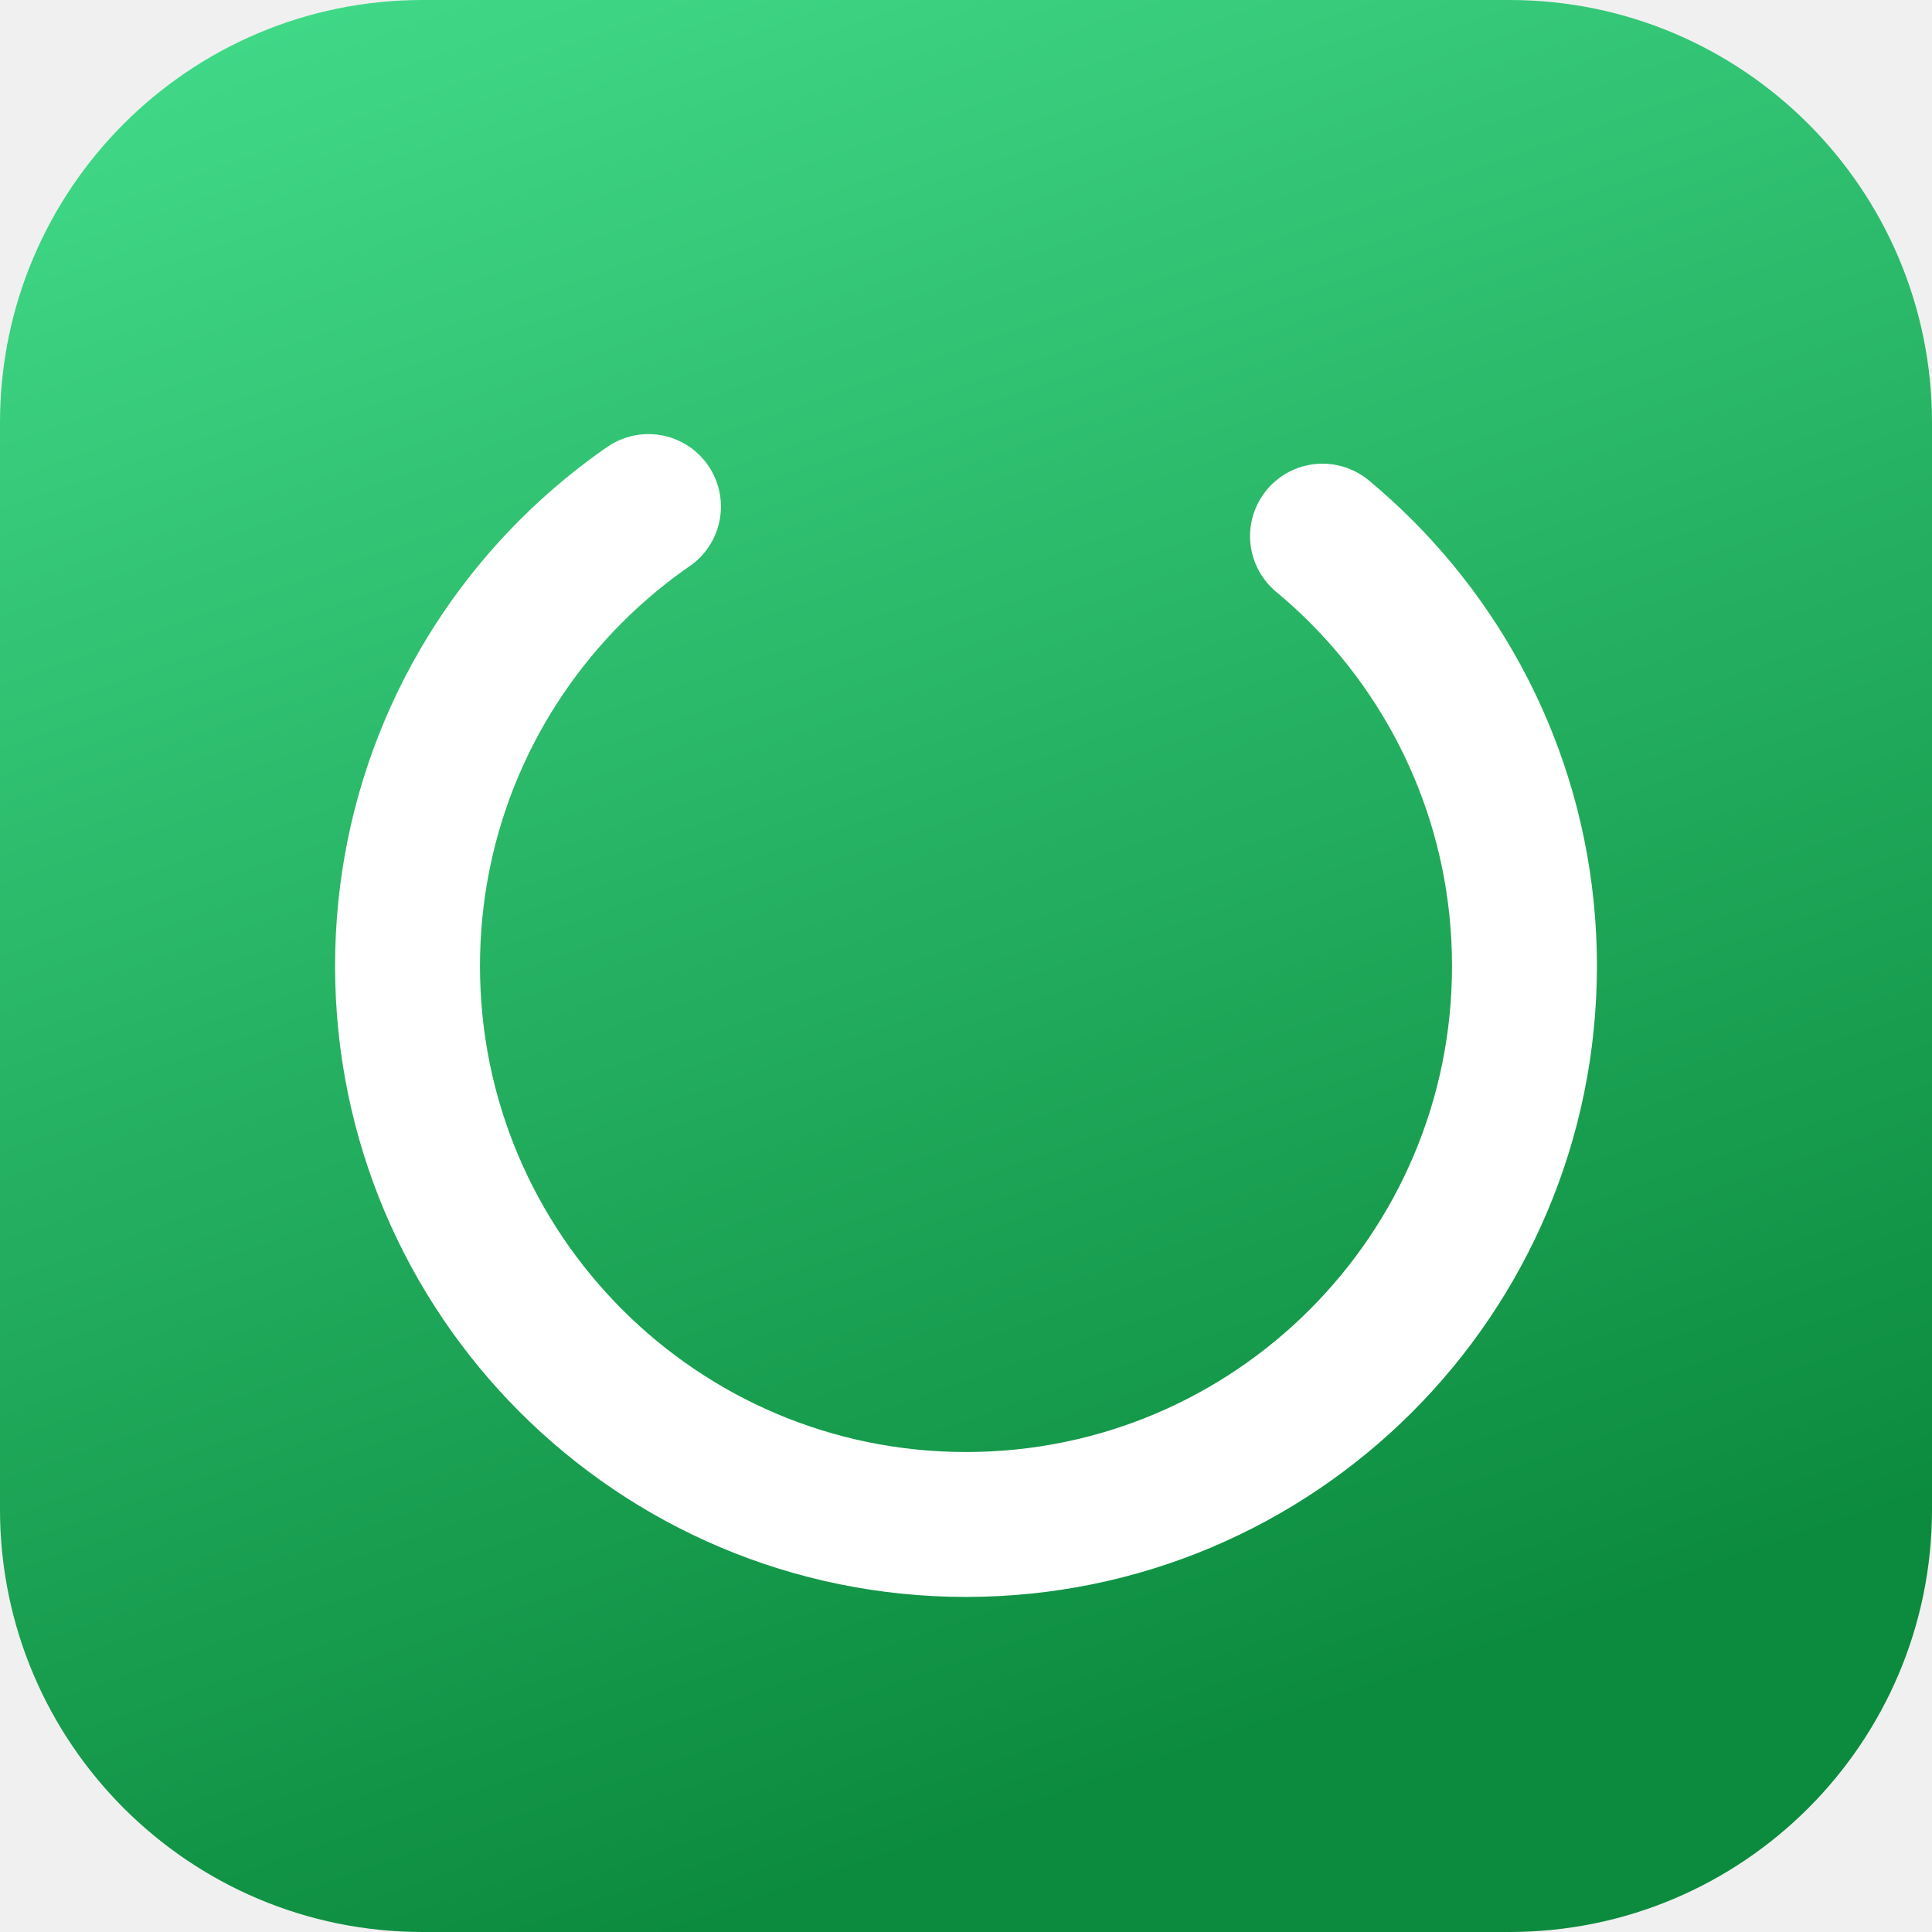
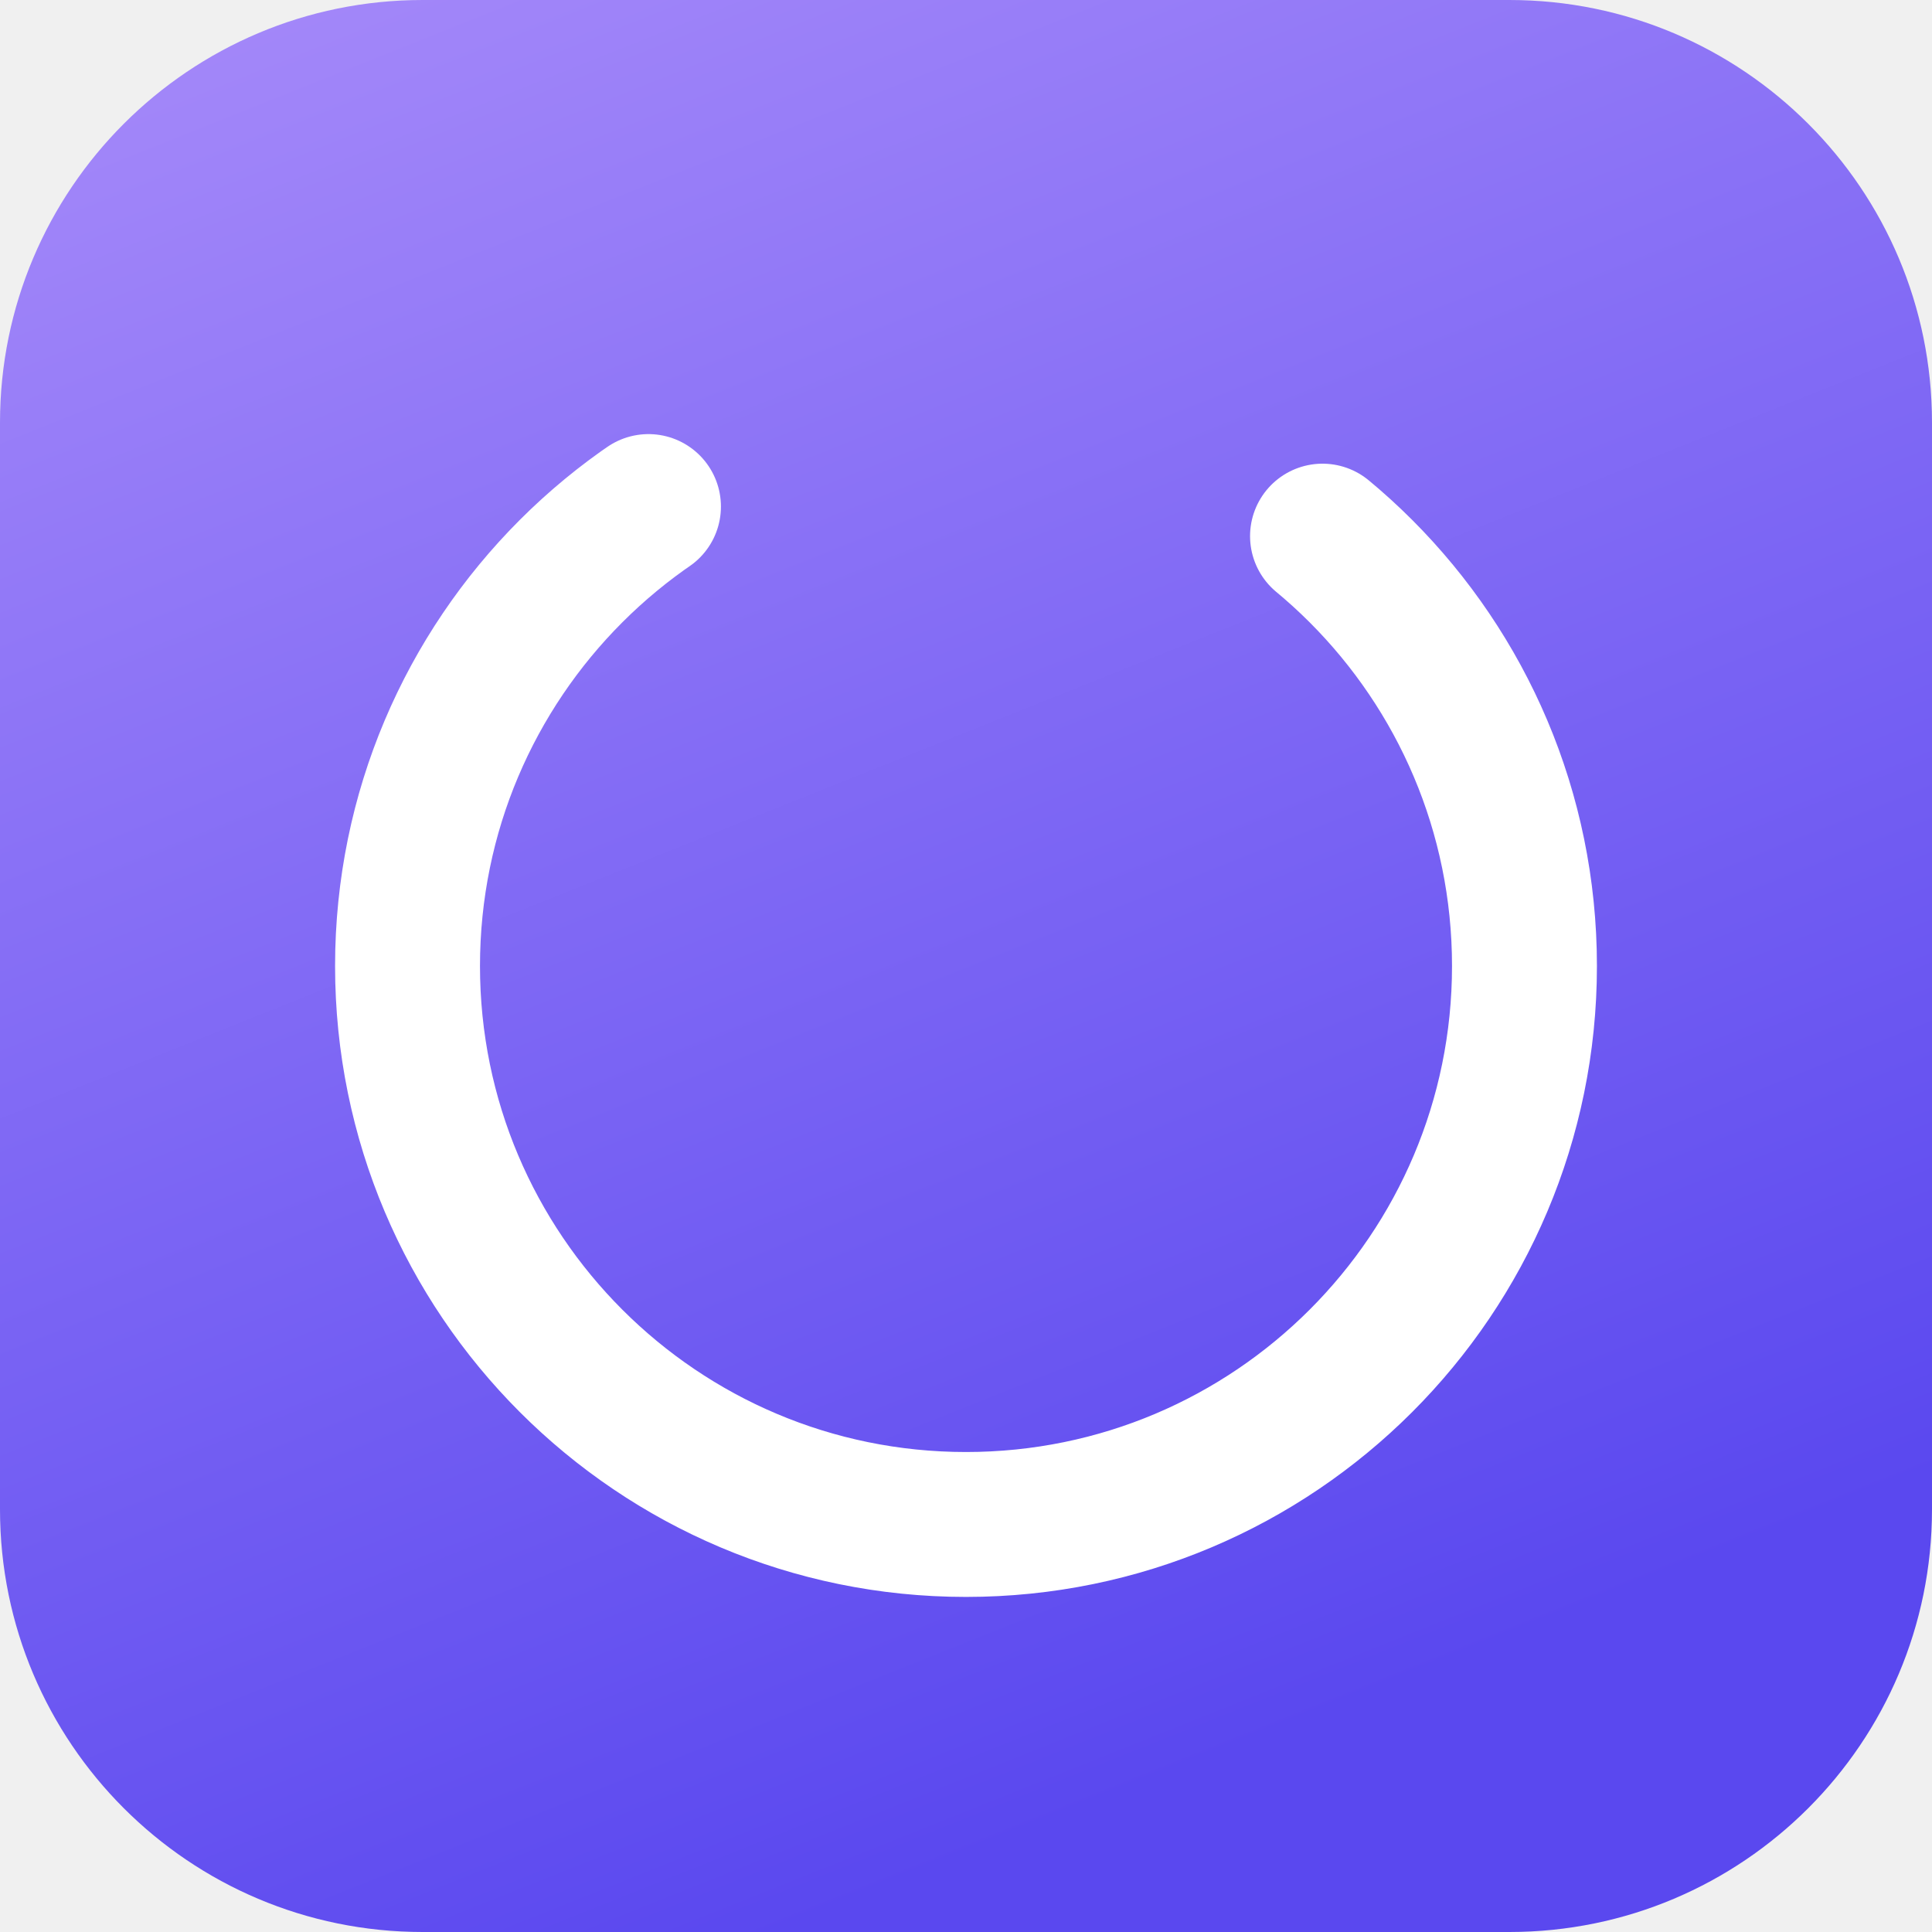
<svg xmlns="http://www.w3.org/2000/svg" viewBox="0 0 64 64" width="64" height="64">
  <defs>
-     <linearGradient id="bg" x1="0" y1="0" x2="0.35" y2="1">
-       <stop offset="0" stop-color="#43dd8c" />
-       <stop offset="1" stop-color="#0c8b3e" />
+     <linearGradient id="bg" x1="0" y1="0" x2="0.4" y2="1">
+       <stop offset="0" stop-color="#a78bfa" />
+       <stop offset="1" stop-color="#5a48ef" />
    </linearGradient>
  </defs>
  <rect width="64" height="64" rx="14" fill="url(#bg)" />
  <circle cx="32" cy="32" r="18.5" fill="none" stroke="#ffffff" stroke-width="4.8" stroke-linecap="round" pathLength="100" stroke-dasharray="76 24" />
</svg>
